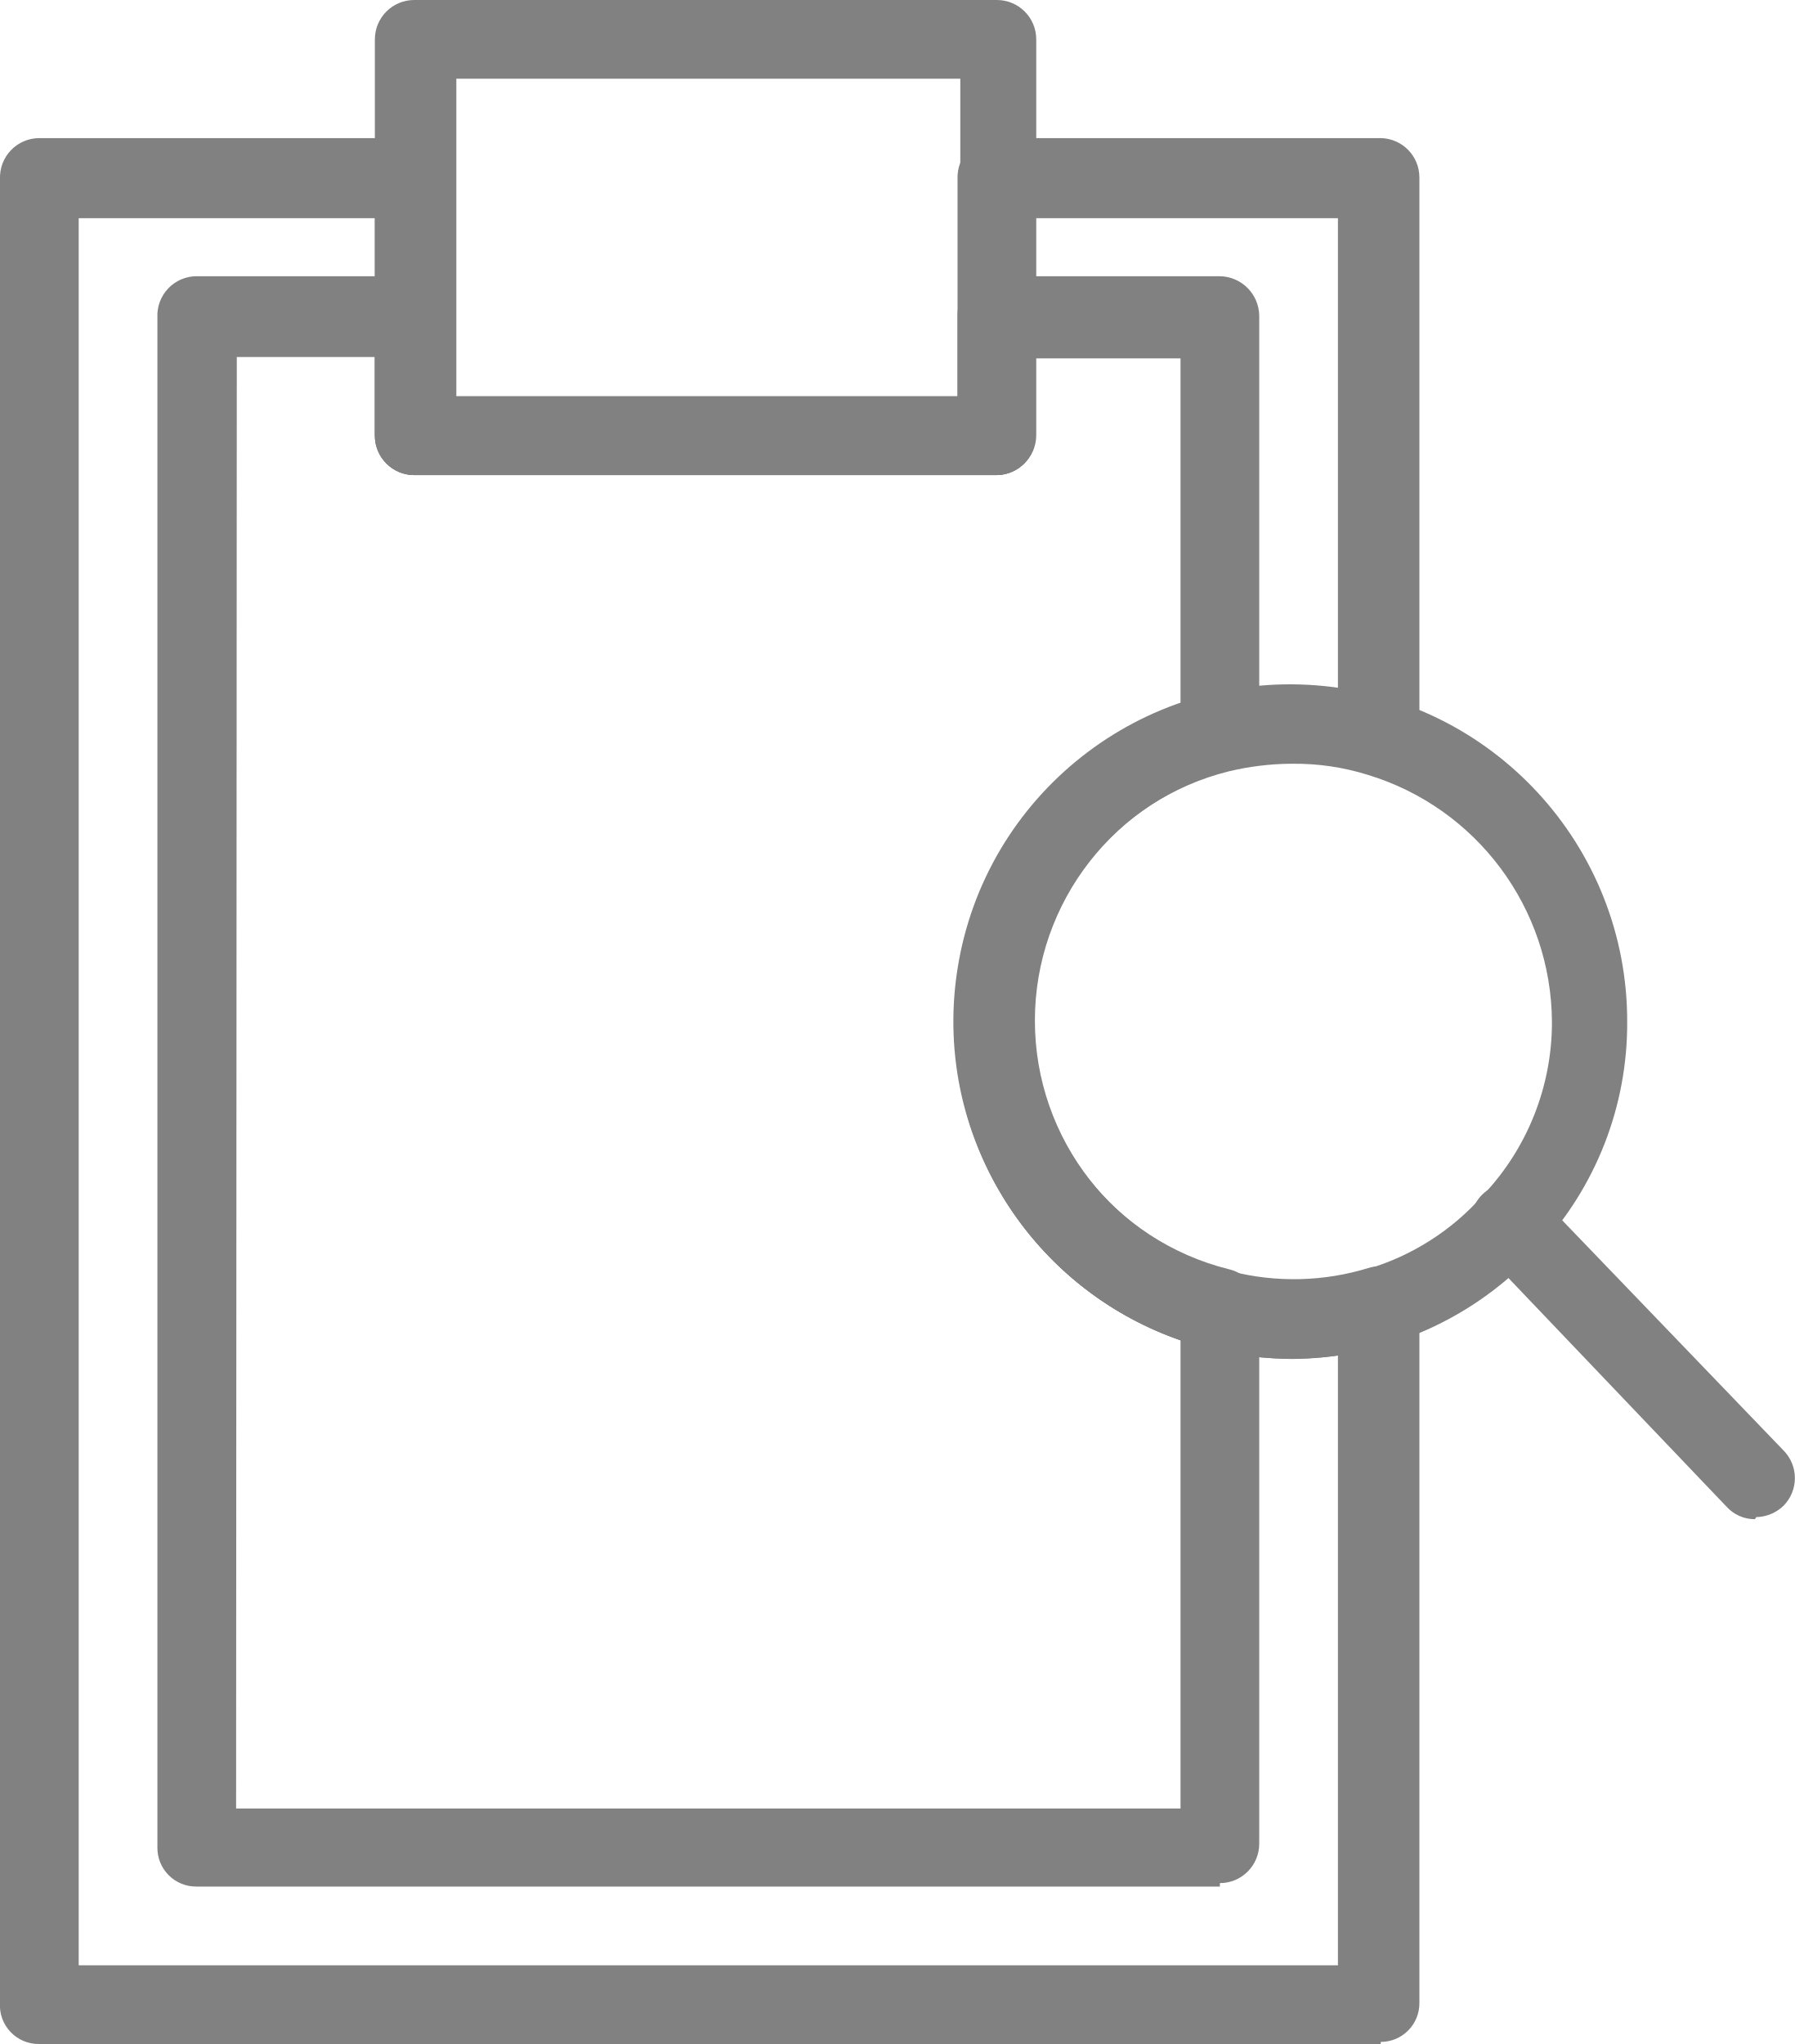
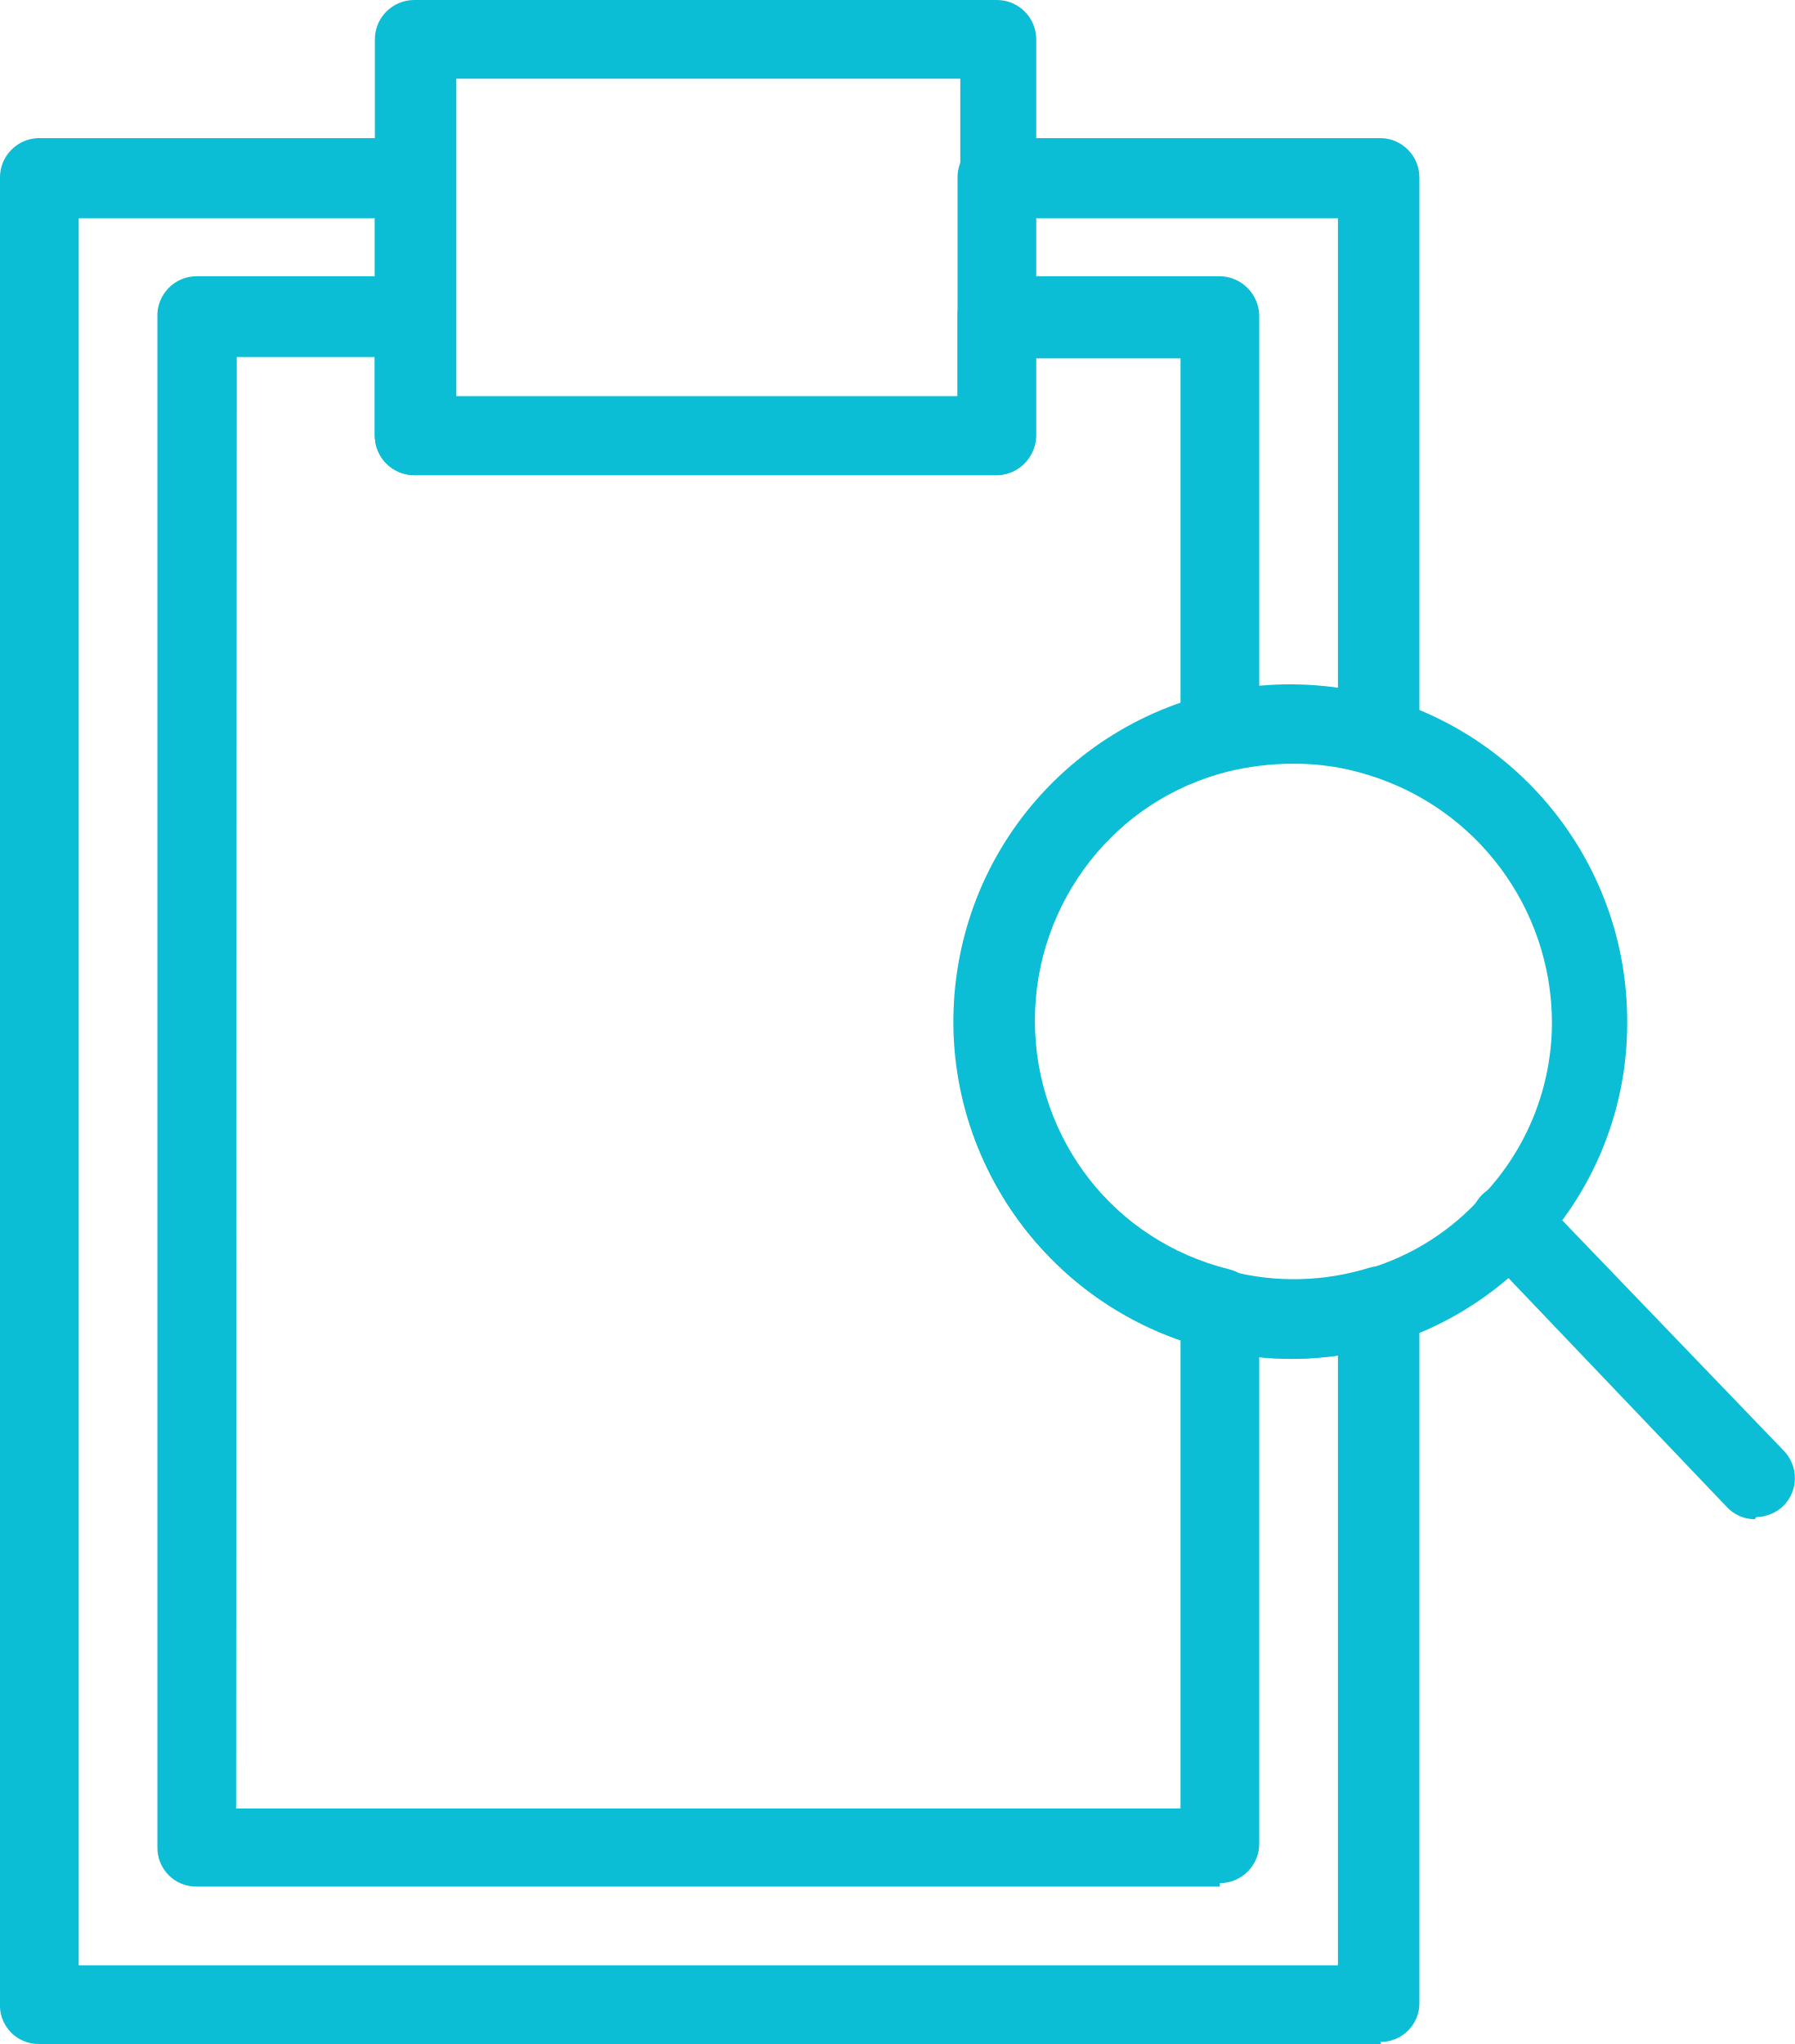
<svg xmlns="http://www.w3.org/2000/svg" id="Capa_1" data-name="Capa 1" viewBox="0 0 25.99 29.6">
  <defs>
-     <style>.cls-1{fill:#818182;}</style>
+     <style>.cls-1{fill:#0CBED5;}</style>
  </defs>
  <path class="cls-1" d="M18.7,11.06a4,4,0,0,0-.9.11,3.74,3.74,0,0,0,0,7.26,3.68,3.68,0,0,0,2-.05,3.58,3.58,0,0,0,1.68-1.07,3.64,3.64,0,0,0,1-2.51,3.76,3.76,0,0,0-2.67-3.58,3.53,3.53,0,0,0-1.08-.16m0,8.62a5.11,5.11,0,0,1-1.16-.14,4.88,4.88,0,1,1,6-4.74,4.79,4.79,0,0,1-1.28,3.28,4.86,4.86,0,0,1-3.6,1.6" transform="translate(0 0)" />
  <path class="cls-1" d="M25.42,22a.55.55,0,0,1-.41-.18l-3.53-3.7a.57.57,0,1,1,.82-.79L25.83,21a.57.57,0,0,1,0,.81.59.59,0,0,1-.39.16" transform="translate(0 0)" />
  <path class="cls-1" d="M1.14,28.46H19.38V19.63a5,5,0,0,1-1.84-.09,4.88,4.88,0,0,1,0-9.48A5.05,5.05,0,0,1,19.38,10V3.16H15V6.31a.57.57,0,0,1-.56.57H6a.57.57,0,0,1-.57-.57V3.16H1.14ZM20,29.6H.57A.56.56,0,0,1,0,29V2.59A.57.57,0,0,1,.57,2H6a.58.58,0,0,1,.57.57V5.74h7.3V2.59A.57.57,0,0,1,14.48,2H20a.57.57,0,0,1,.56.57v8.08a.57.57,0,0,1-.73.55,3.68,3.68,0,0,0-2-.05,3.74,3.74,0,0,0,0,7.26,3.68,3.68,0,0,0,2-.05.57.57,0,0,1,.73.55V29a.56.56,0,0,1-.56.57" transform="translate(0 0)" />
  <path class="cls-1" d="M3.42,26.19H17.1V19.41a4.88,4.88,0,0,1,0-9.22v-5H15V6.31a.57.57,0,0,1-.56.57H6a.57.57,0,0,1-.57-.57V5.17h-2Zm14.25,1.13H2.85a.56.56,0,0,1-.57-.57V4.6A.57.57,0,0,1,2.85,4H6a.58.58,0,0,1,.57.57V5.74h7.3V4.6A.57.57,0,0,1,14.48,4h3.19a.58.58,0,0,1,.57.57v6a.57.57,0,0,1-.44.55,3.74,3.74,0,0,0,0,7.26.57.57,0,0,1,.44.55v7.77a.57.57,0,0,1-.57.57" transform="translate(0 0)" />
  <path class="cls-1" d="M6.61,5.74h7.3V1.14H6.61Zm7.87,1.14H6a.58.58,0,0,1-.57-.57V.57A.57.57,0,0,1,6,0h8.44a.57.57,0,0,1,.57.57V6.31a.58.58,0,0,1-.57.57" transform="translate(0 0)" />
</svg>
